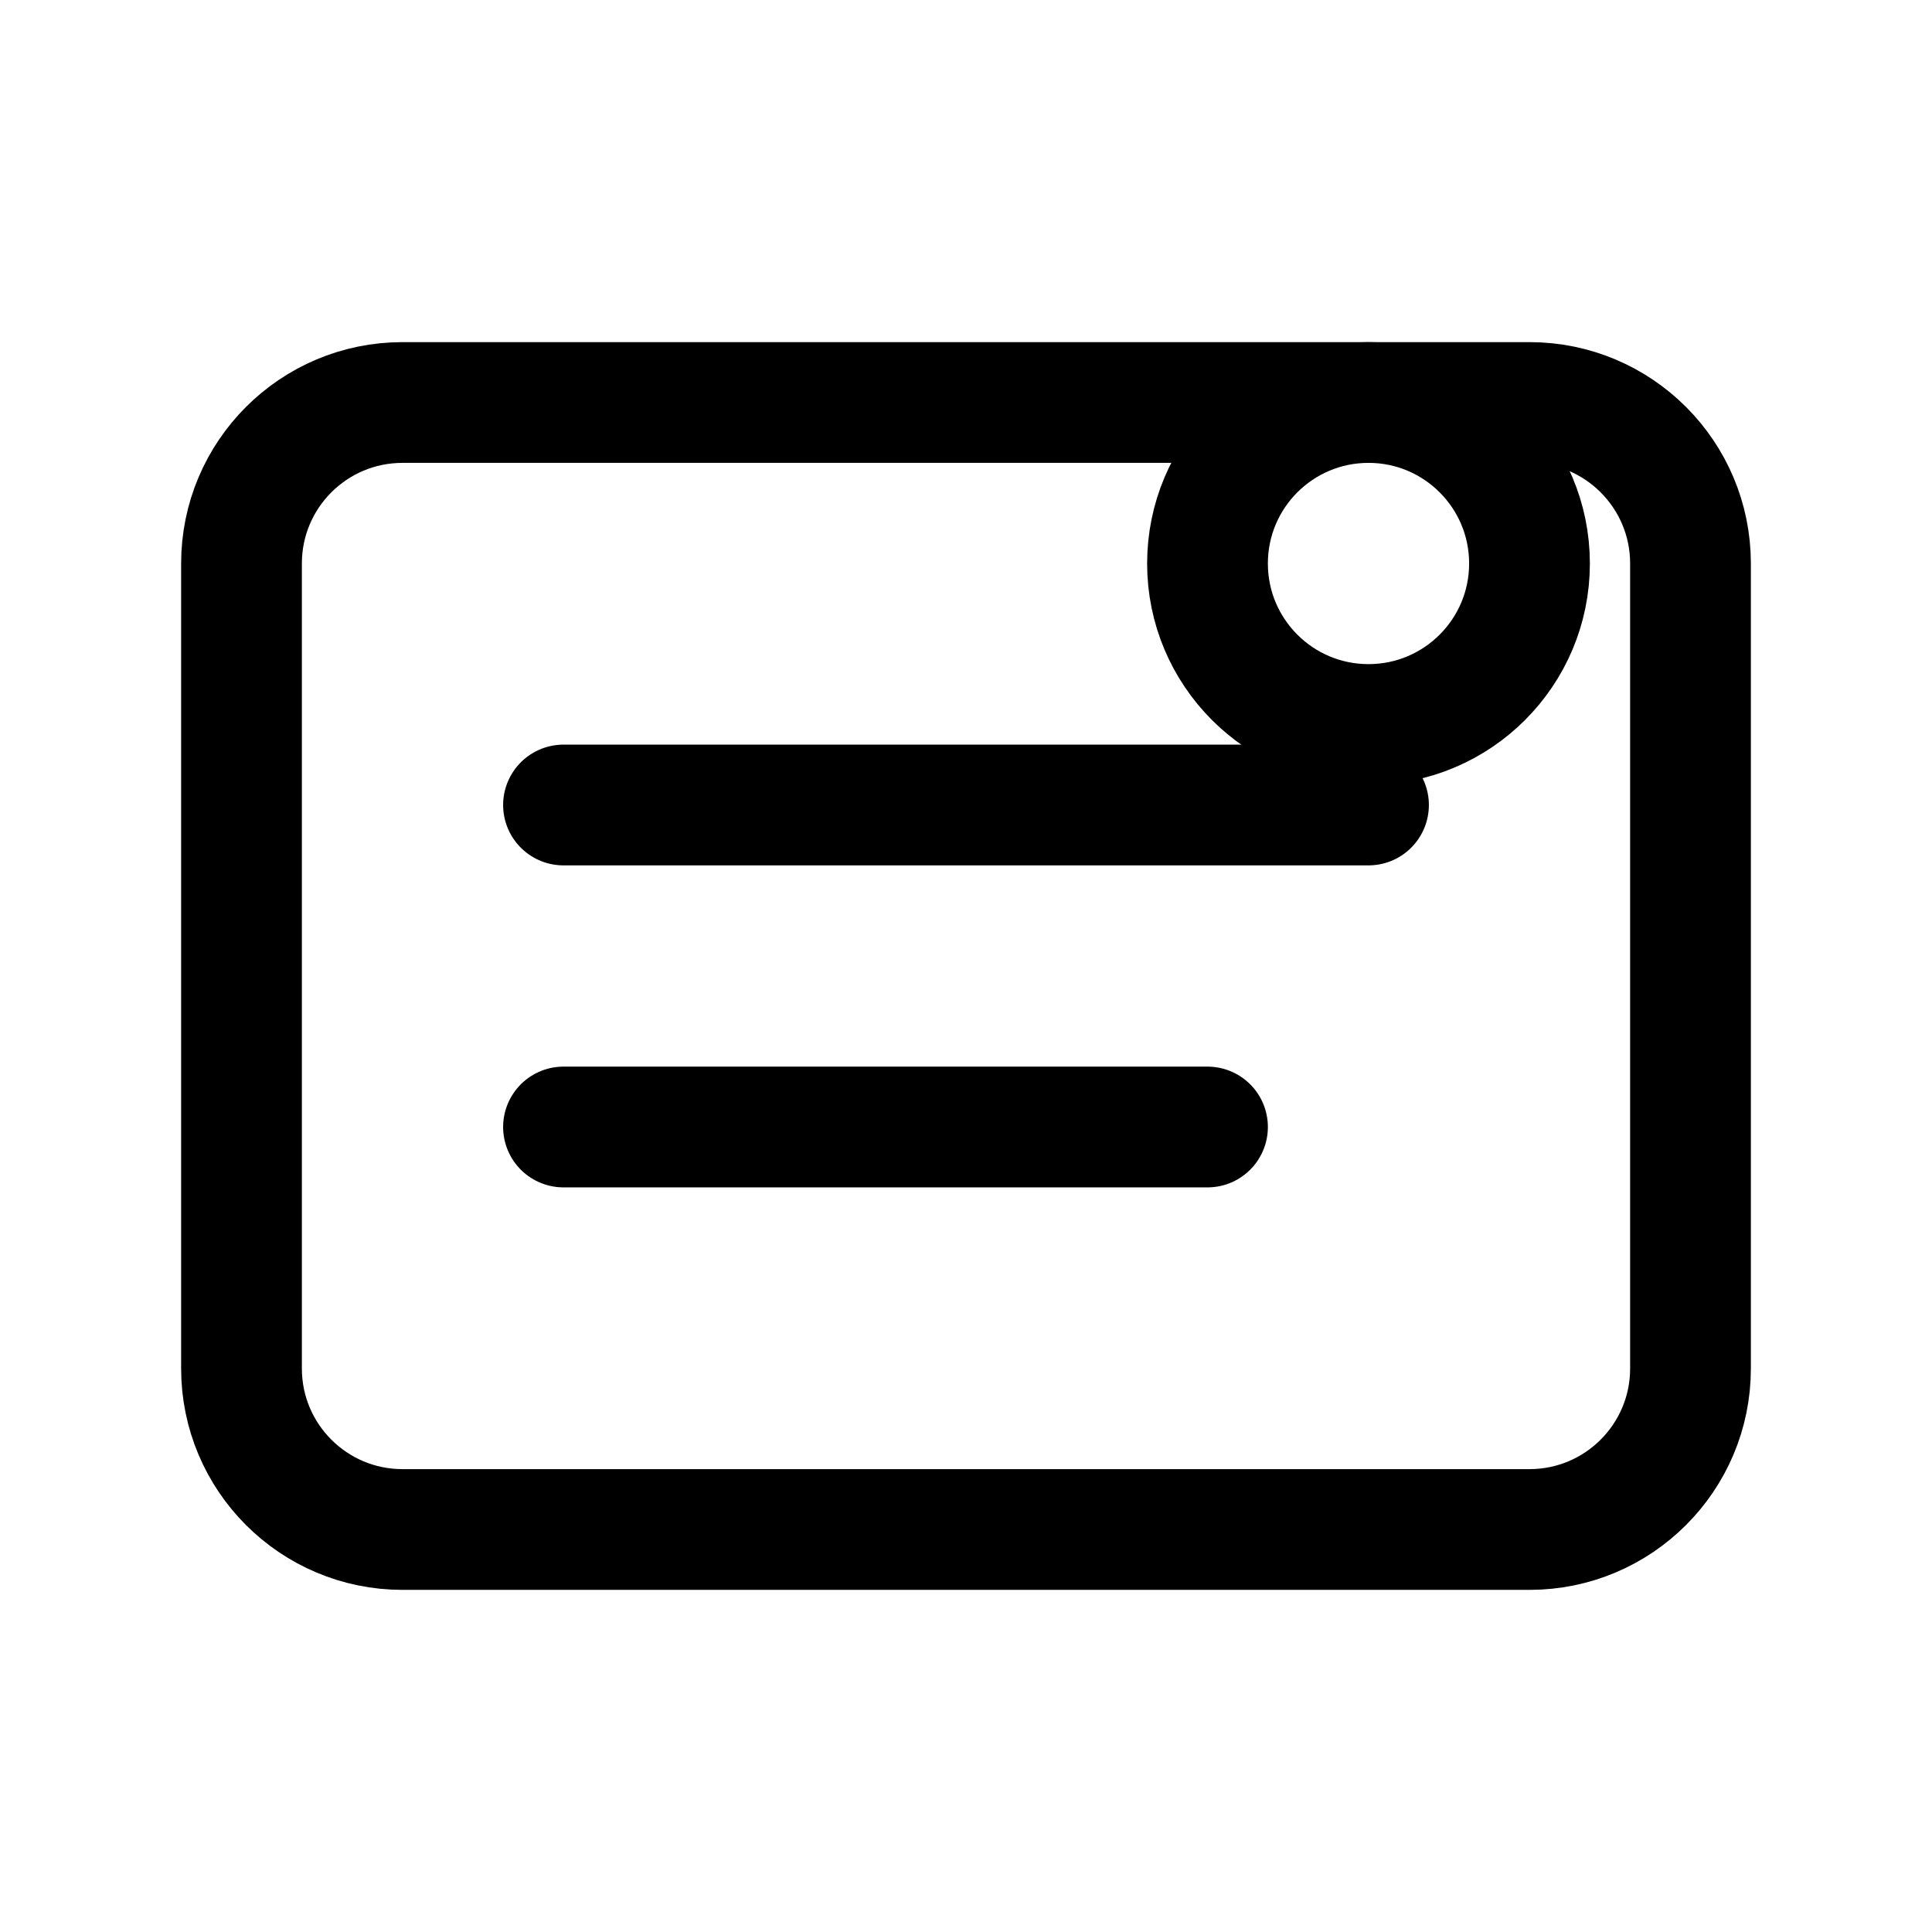
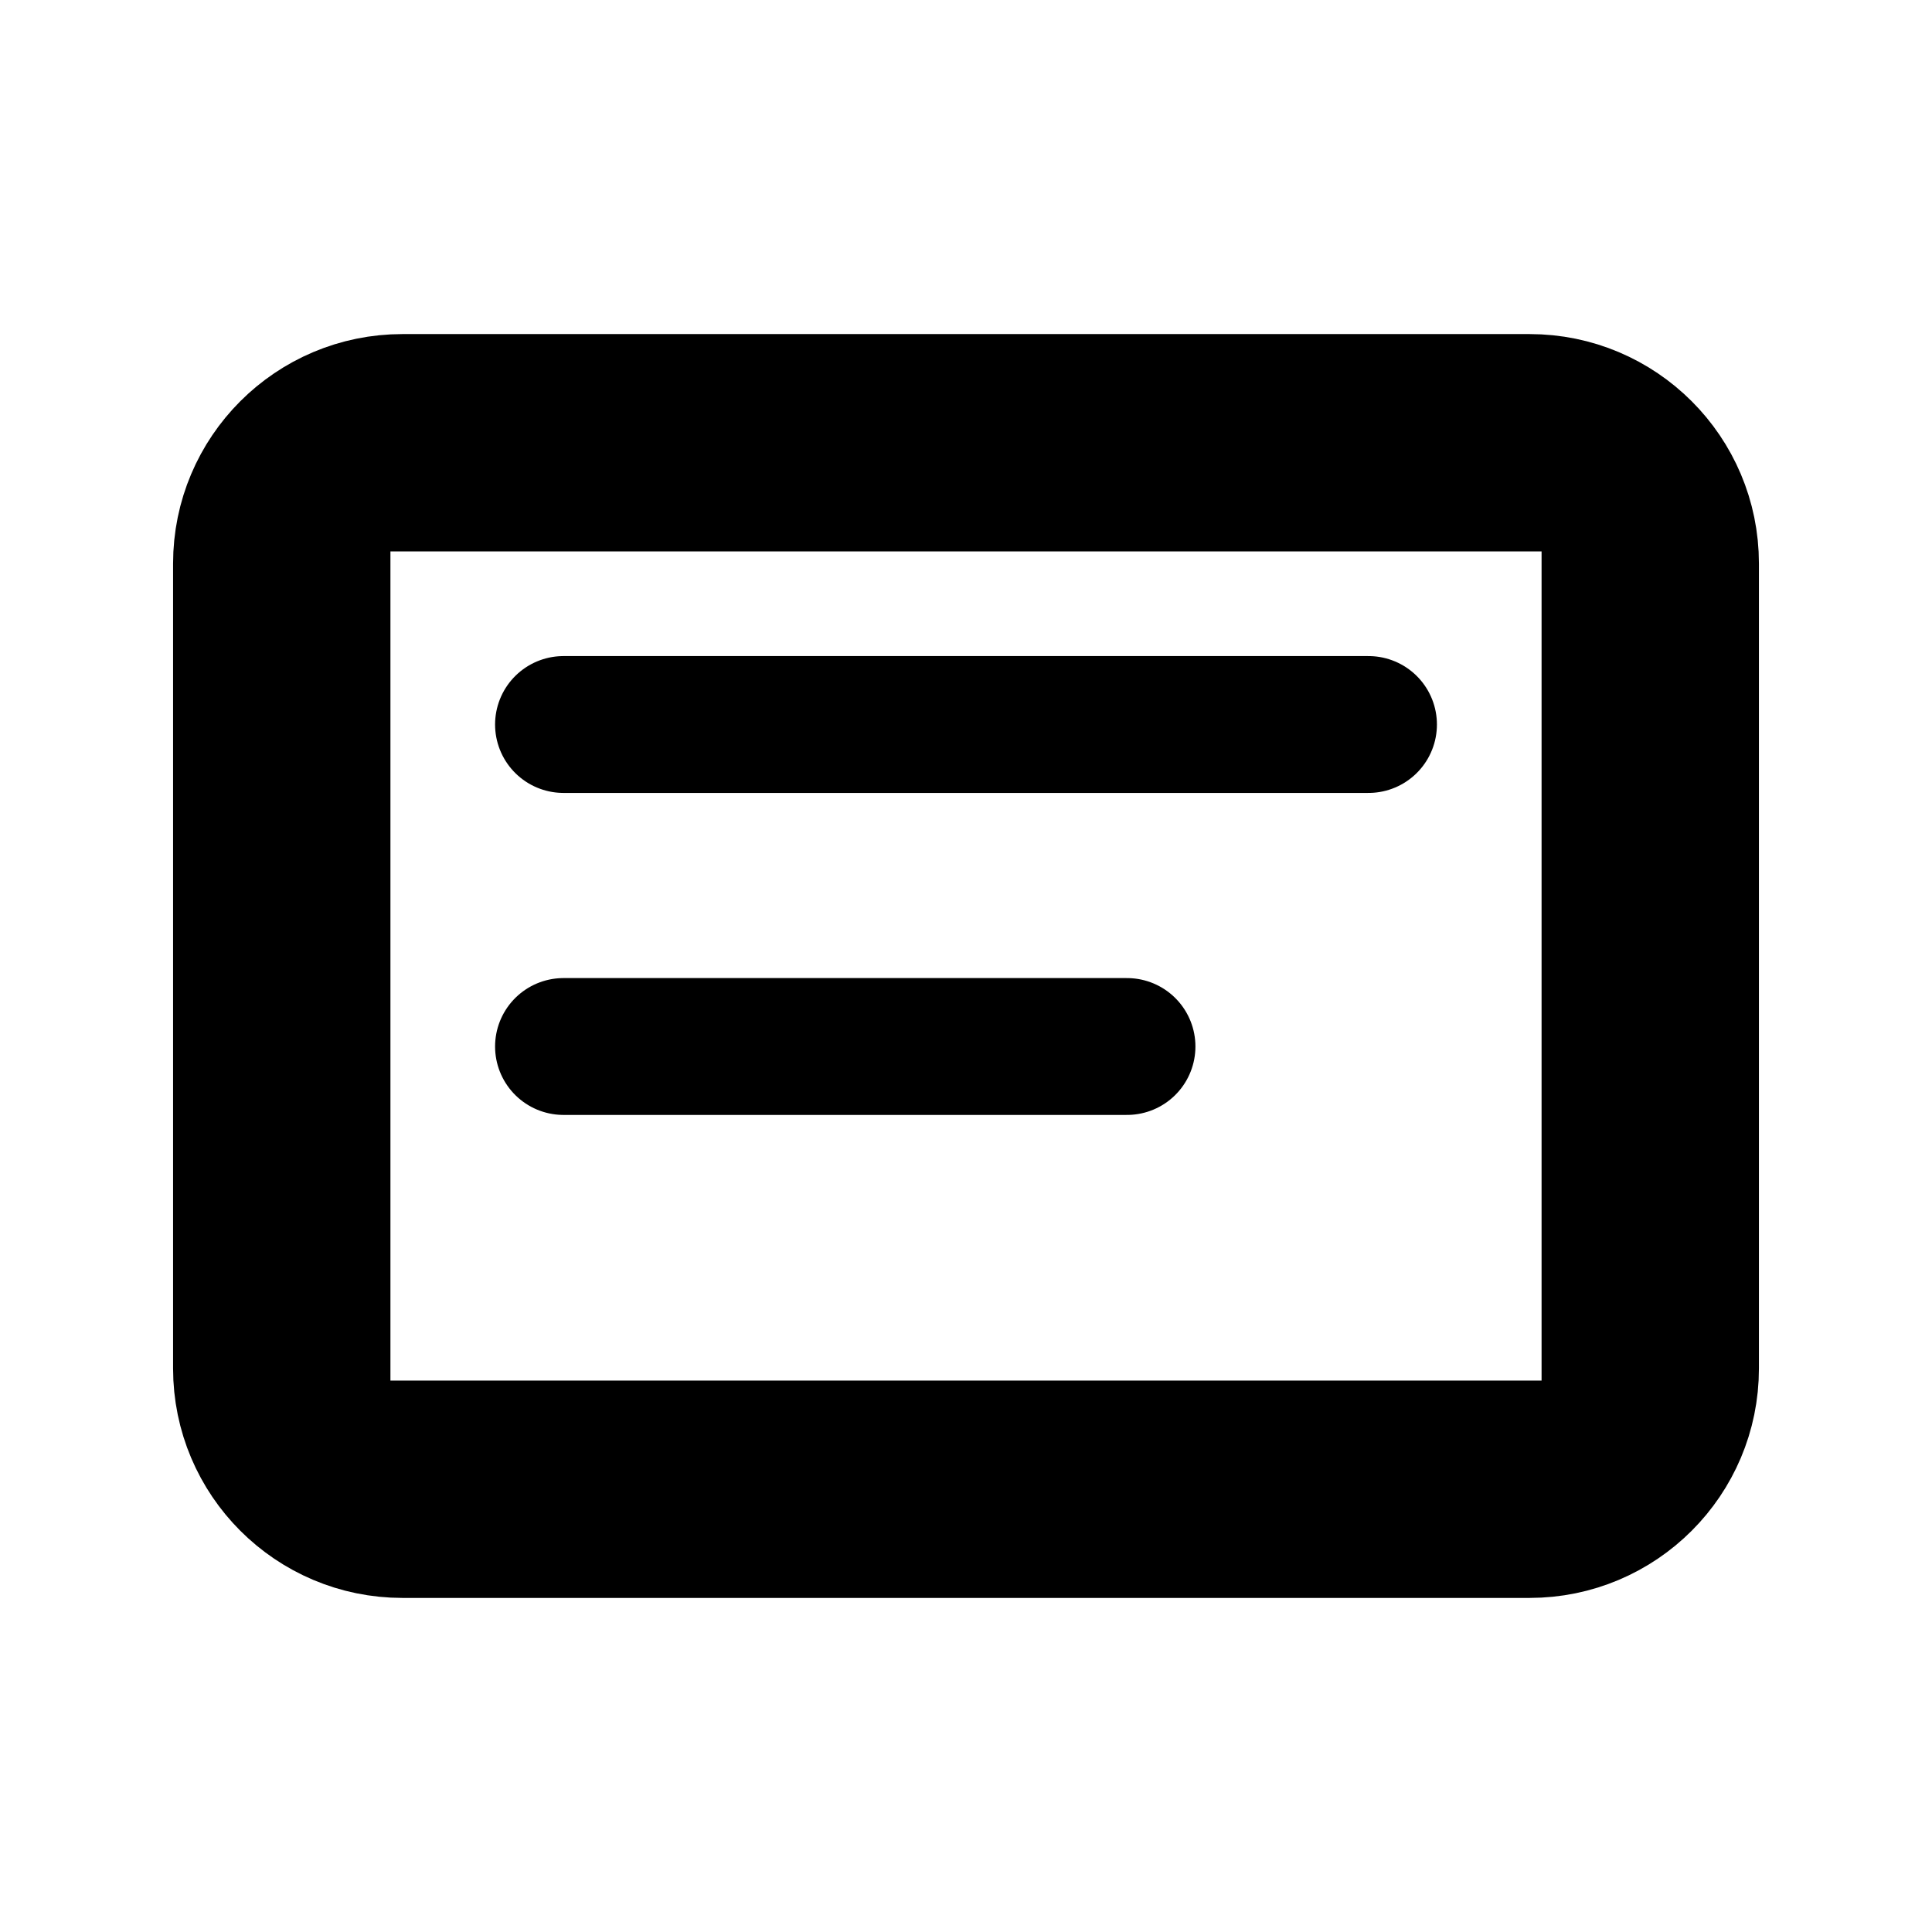
- <svg xmlns="http://www.w3.org/2000/svg" viewBox="0 0 24 24" fill="none" stroke="currentColor" stroke-width="1.5" stroke-linecap="round" stroke-linejoin="round">
-   <rect width="18" height="14" x="3" y="5" rx="2" />
-   <path d="M7 10h10" />
-   <path d="M7 14h8" />
-   <circle cx="17" cy="7" r="2" />
+ <svg xmlns="http://www.w3.org/2000/svg" viewBox="0 0 24 24" fill="none" stroke="currentColor" stroke-width="1.7" stroke-linecap="round" stroke-linejoin="round">
+   <path d="M4 6h16v12H4Z" />
+   <rect x="3" y="5" width="18" height="14" rx="2" />
+   <path d="M7 9h10M7 13h7" />
</svg>
